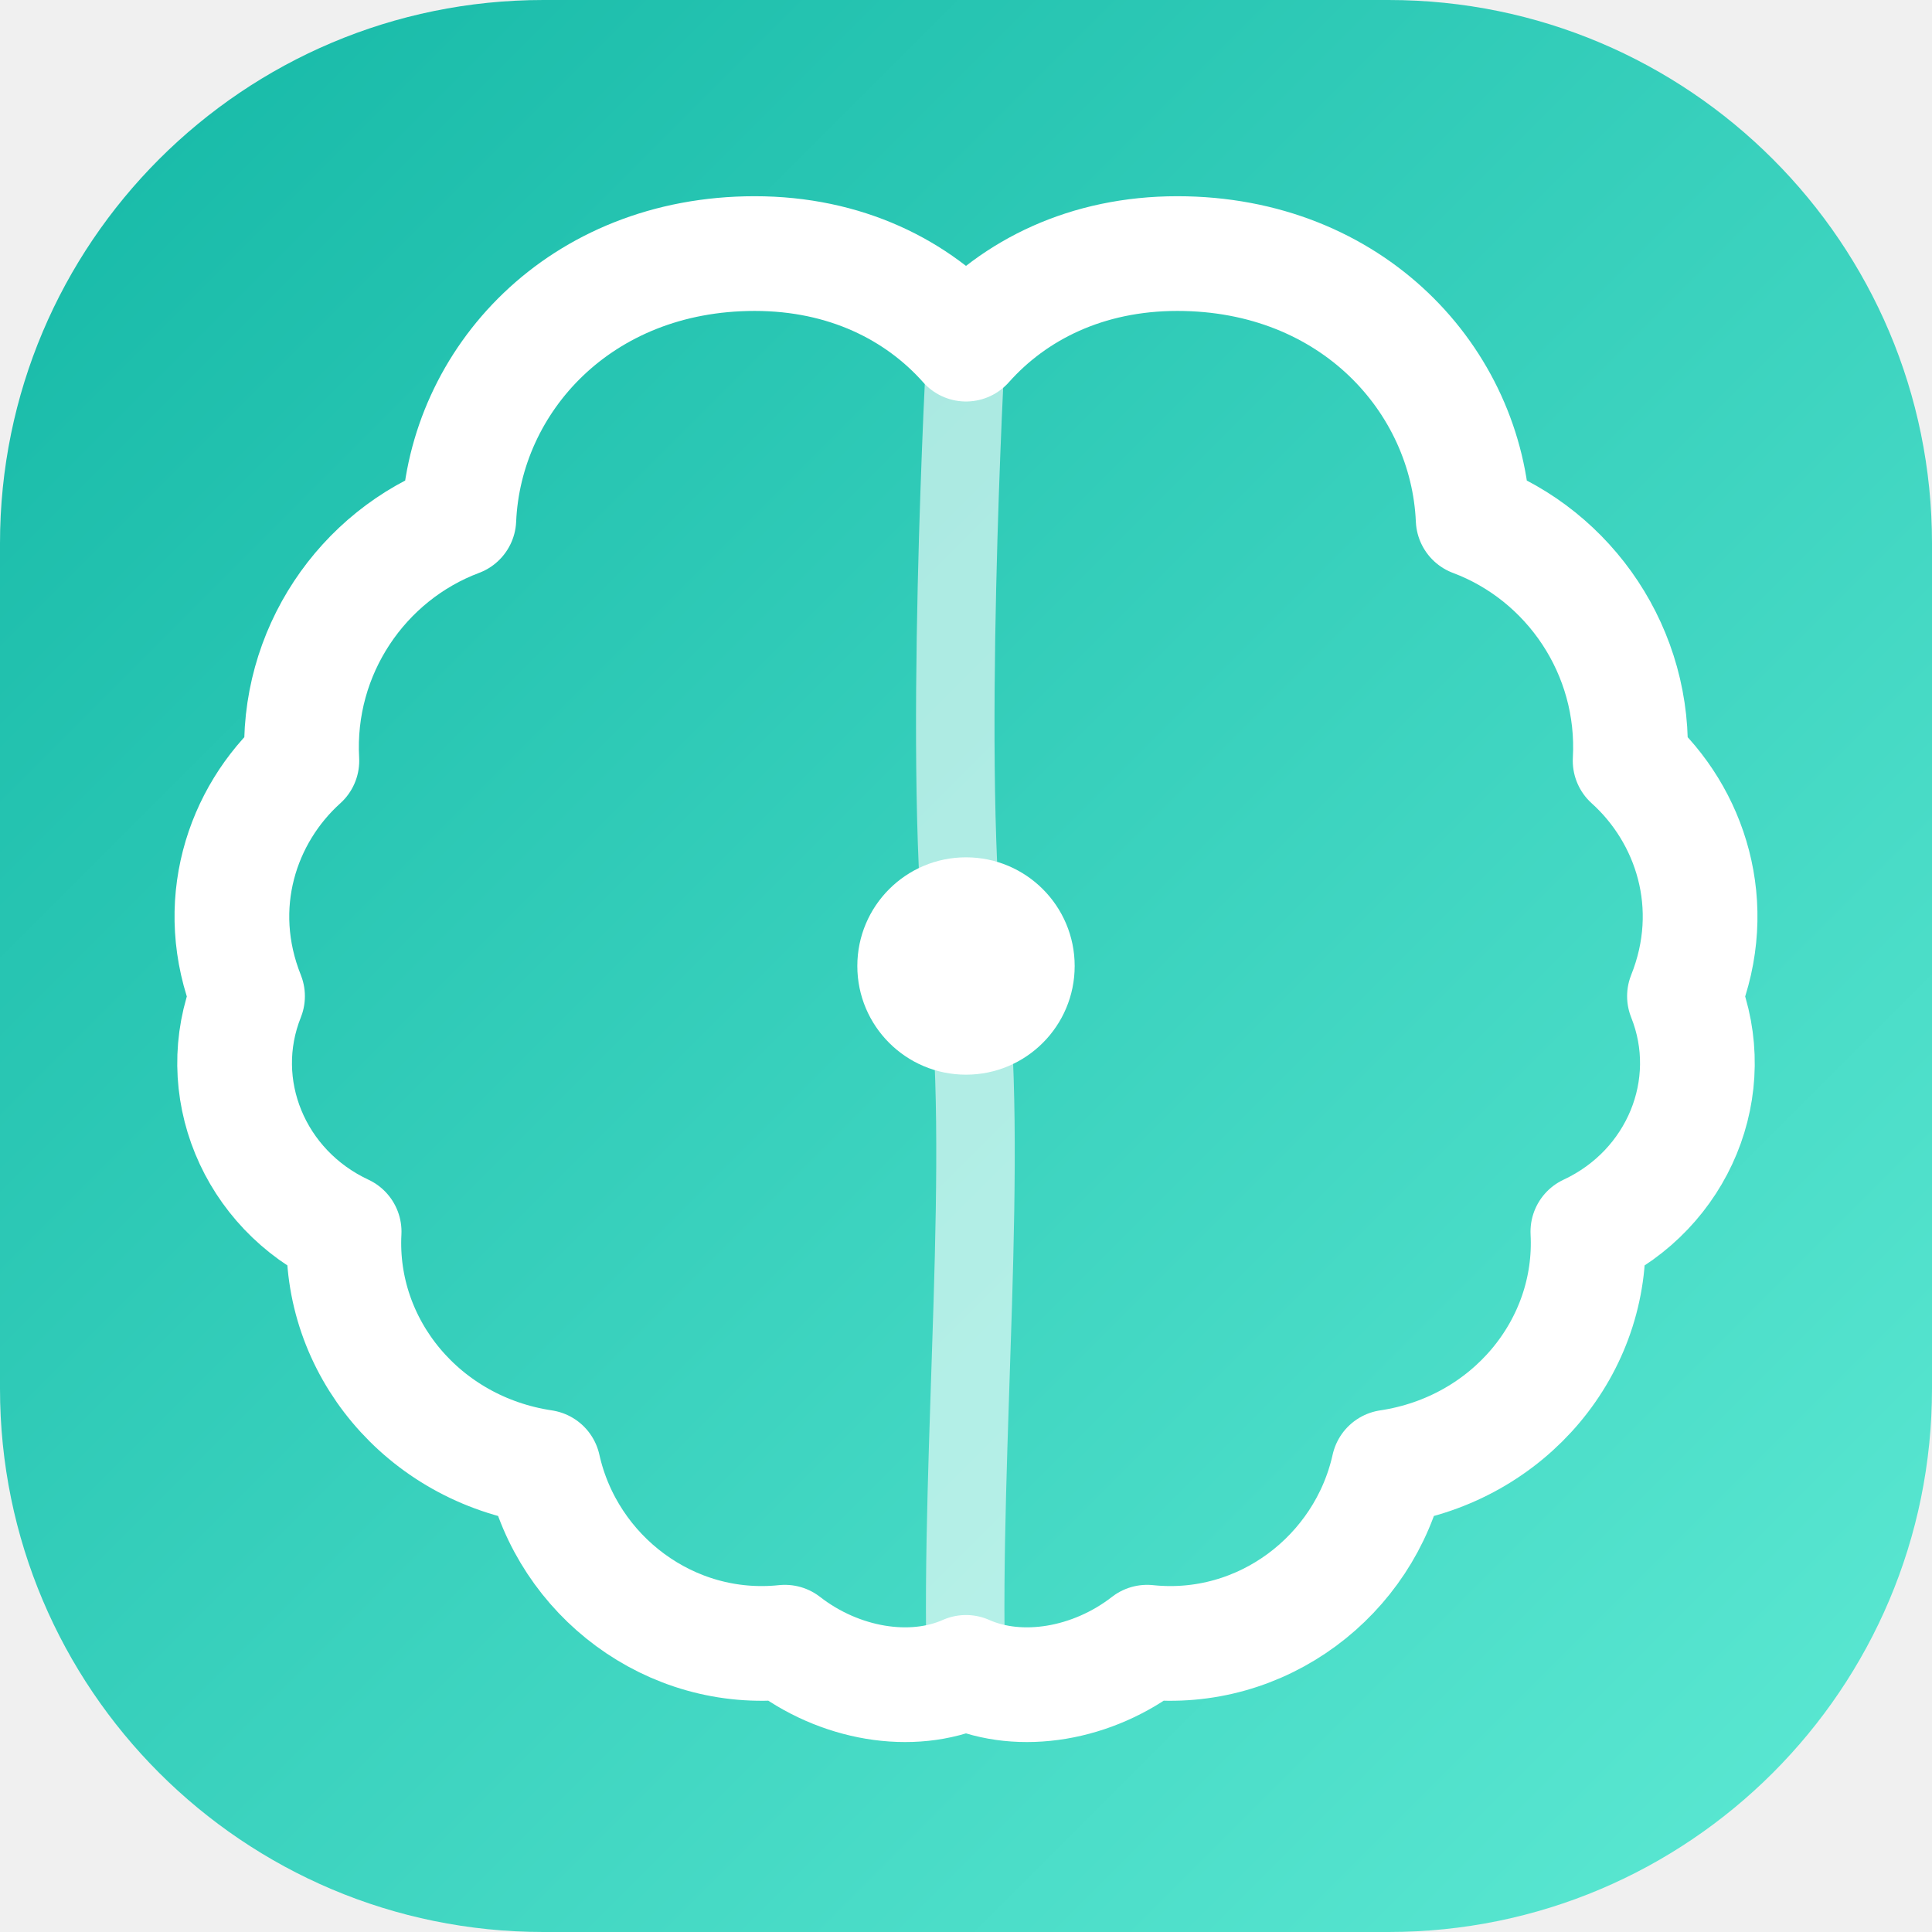
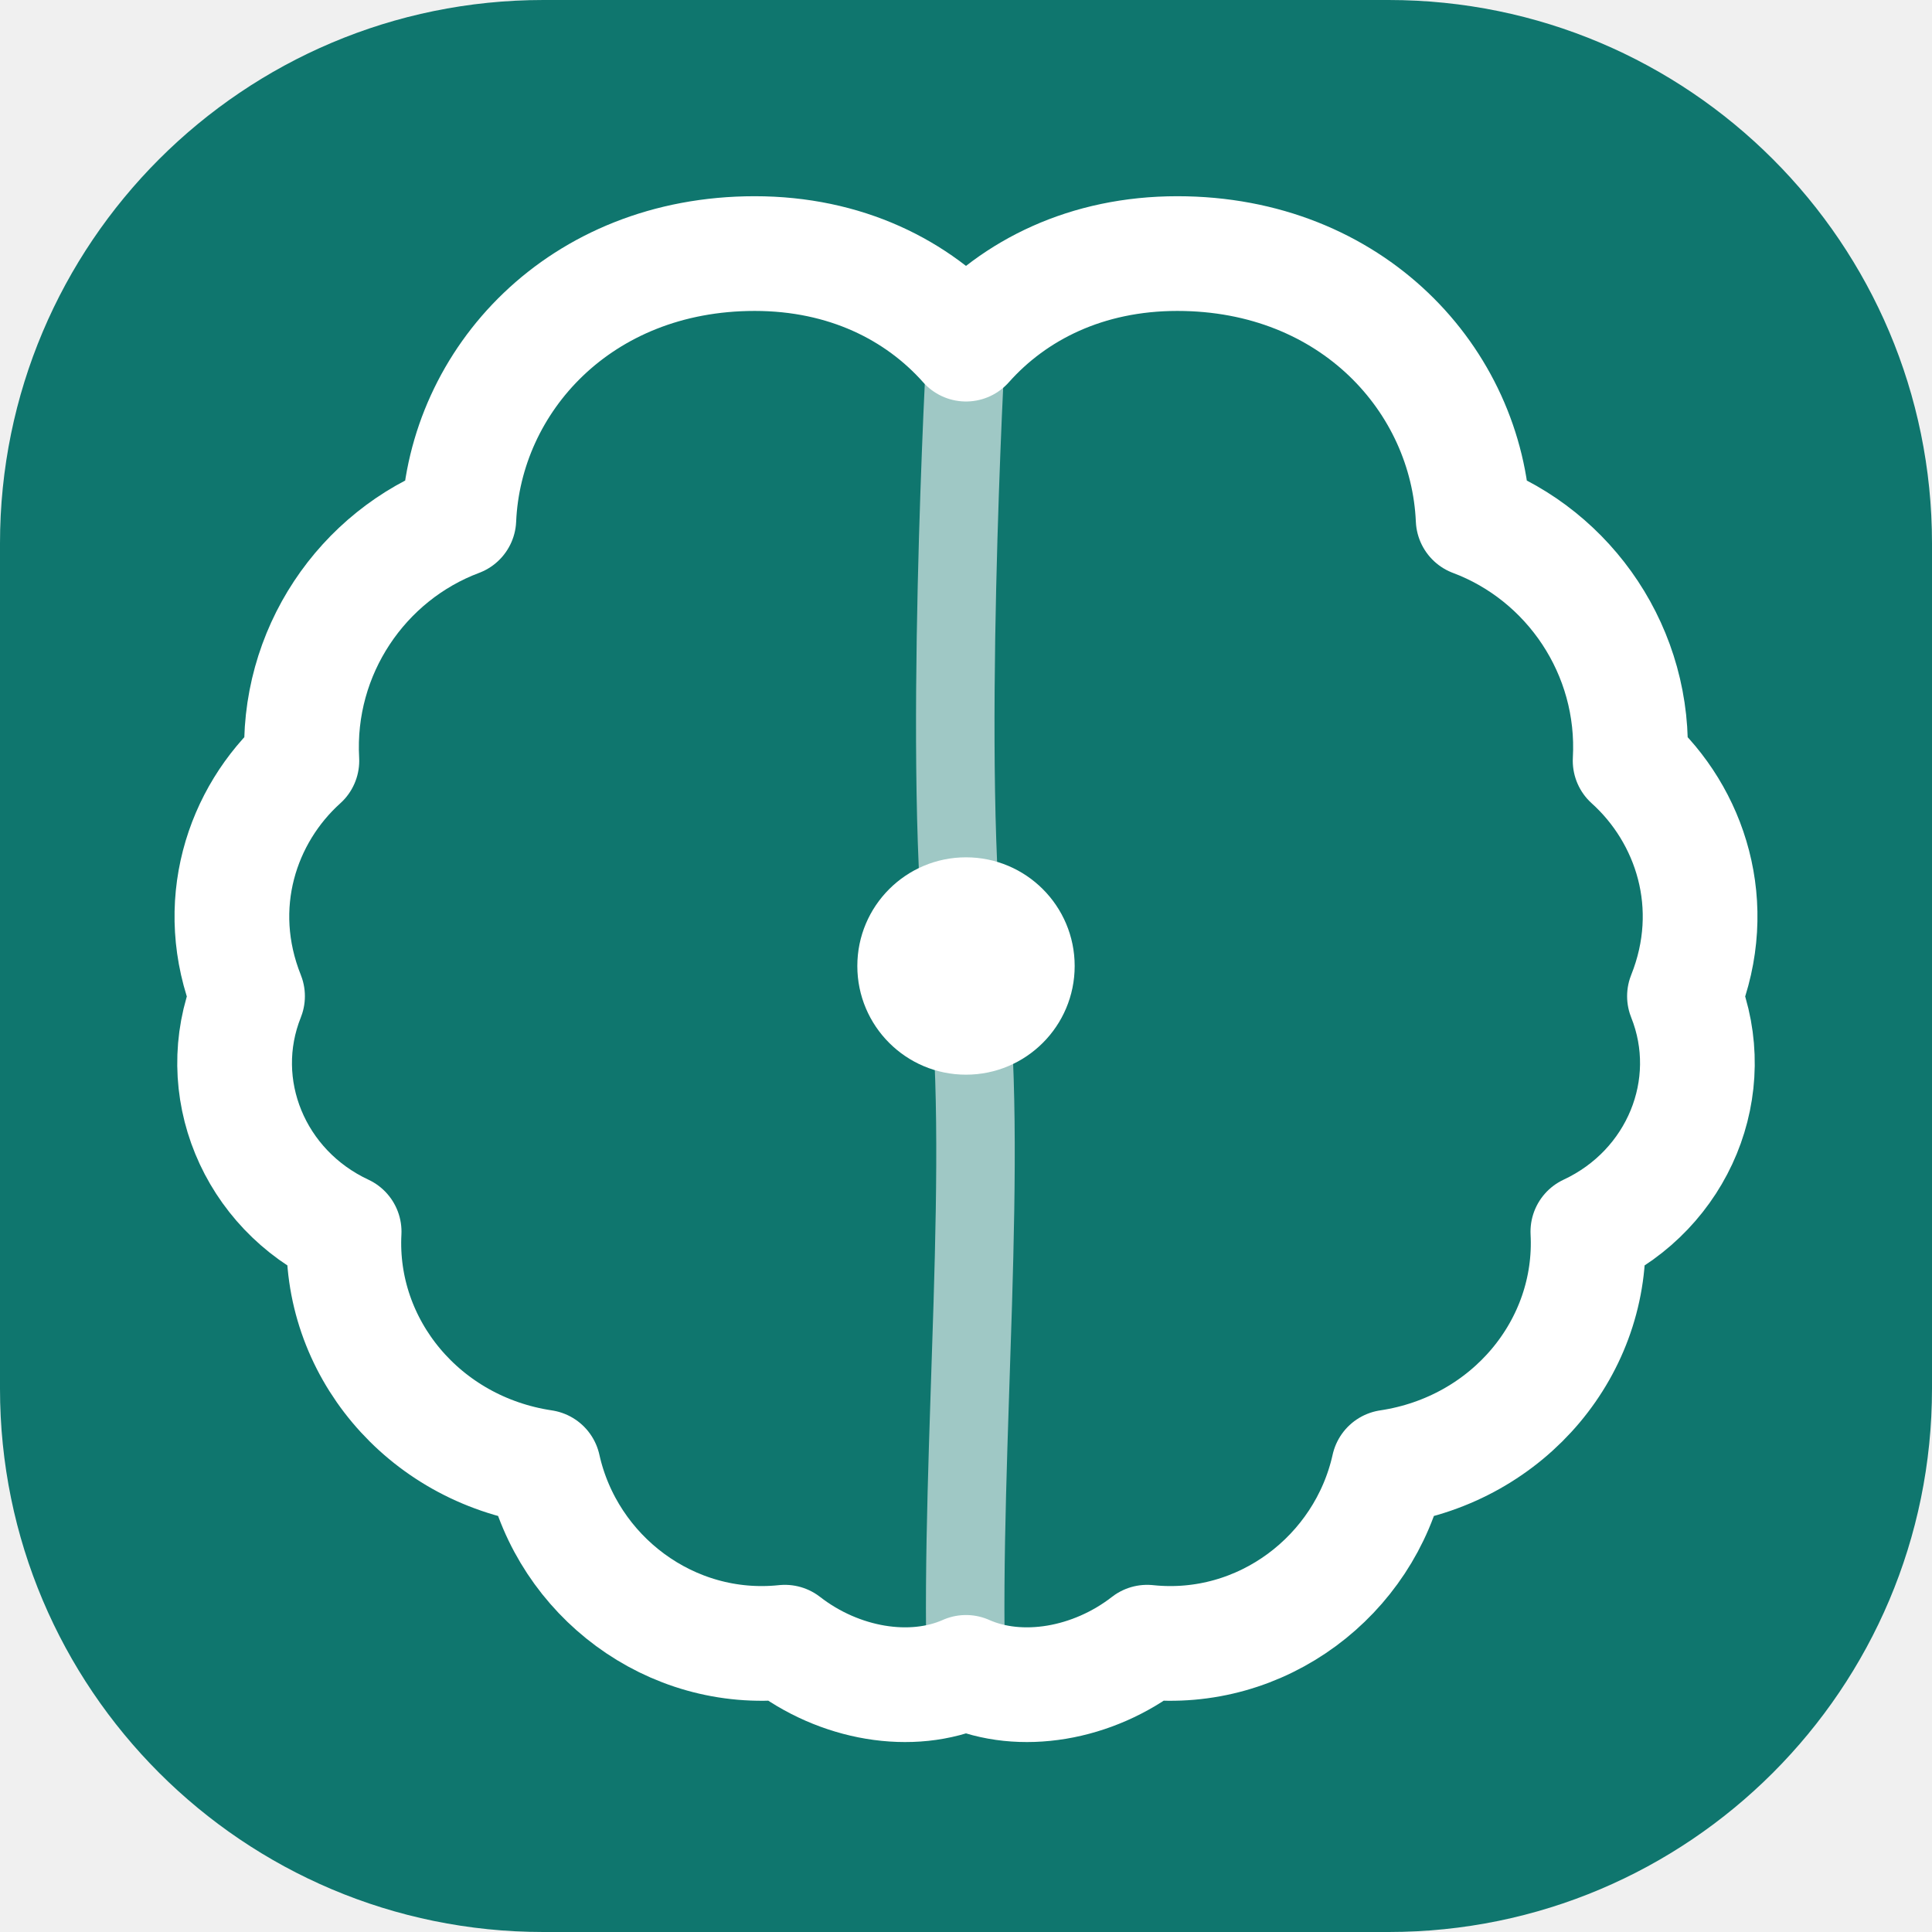
<svg xmlns="http://www.w3.org/2000/svg" width="32" height="32" viewBox="0 0 32 32">
-   <defs>
-     <linearGradient id="sb-logo-dark" x1="0%" y1="0%" x2="100%" y2="100%">
-       <stop offset="0%" stop-color="#14b8a6" />
-       <stop offset="100%" stop-color="#5eead4" />
-     </linearGradient>
-   </defs>
-   <rect width="32" height="32" rx="9" fill="url(#sb-logo-dark)" />
+   <rect width="32" height="32" rx="9" fill="#0f766e" />
  <path d="M12.5 4.2C9.6 4.2 7.7 6.3 7.6 8.6C6 9.2 4.9 10.8 5 12.6C4 13.5 3.5 15 4.1 16.5C3.5 18 4.2 19.7 5.7 20.4C5.6 22.3 7 24 9 24.3C9.4 26.1 11.1 27.4 13 27.2C13.9 27.9 15.1 28.1 16 27.7C16.9 28.1 18.1 27.9 19 27.2C20.9 27.4 22.6 26.1 23 24.3C25 24 26.4 22.3 26.3 20.4C27.8 19.7 28.5 18 27.9 16.5C28.5 15 28 13.5 27 12.6C27.1 10.8 26 9.2 24.4 8.6C24.3 6.3 22.4 4.2 19.5 4.2C18 4.2 16.8 4.8 16 5.7C15.2 4.8 14 4.2 12.5 4.2Z" fill="none" stroke="#ffffff" stroke-width="1.9" stroke-linejoin="round" />
  <path d="M16 5.7C16 5.7 15.6 13 16 16C16.4 19 15.9 24 16 27.7" stroke="#ffffff" stroke-width="1.3" opacity="0.6" />
  <circle cx="16" cy="16" r="1.8" fill="#ffffff" />
</svg>
